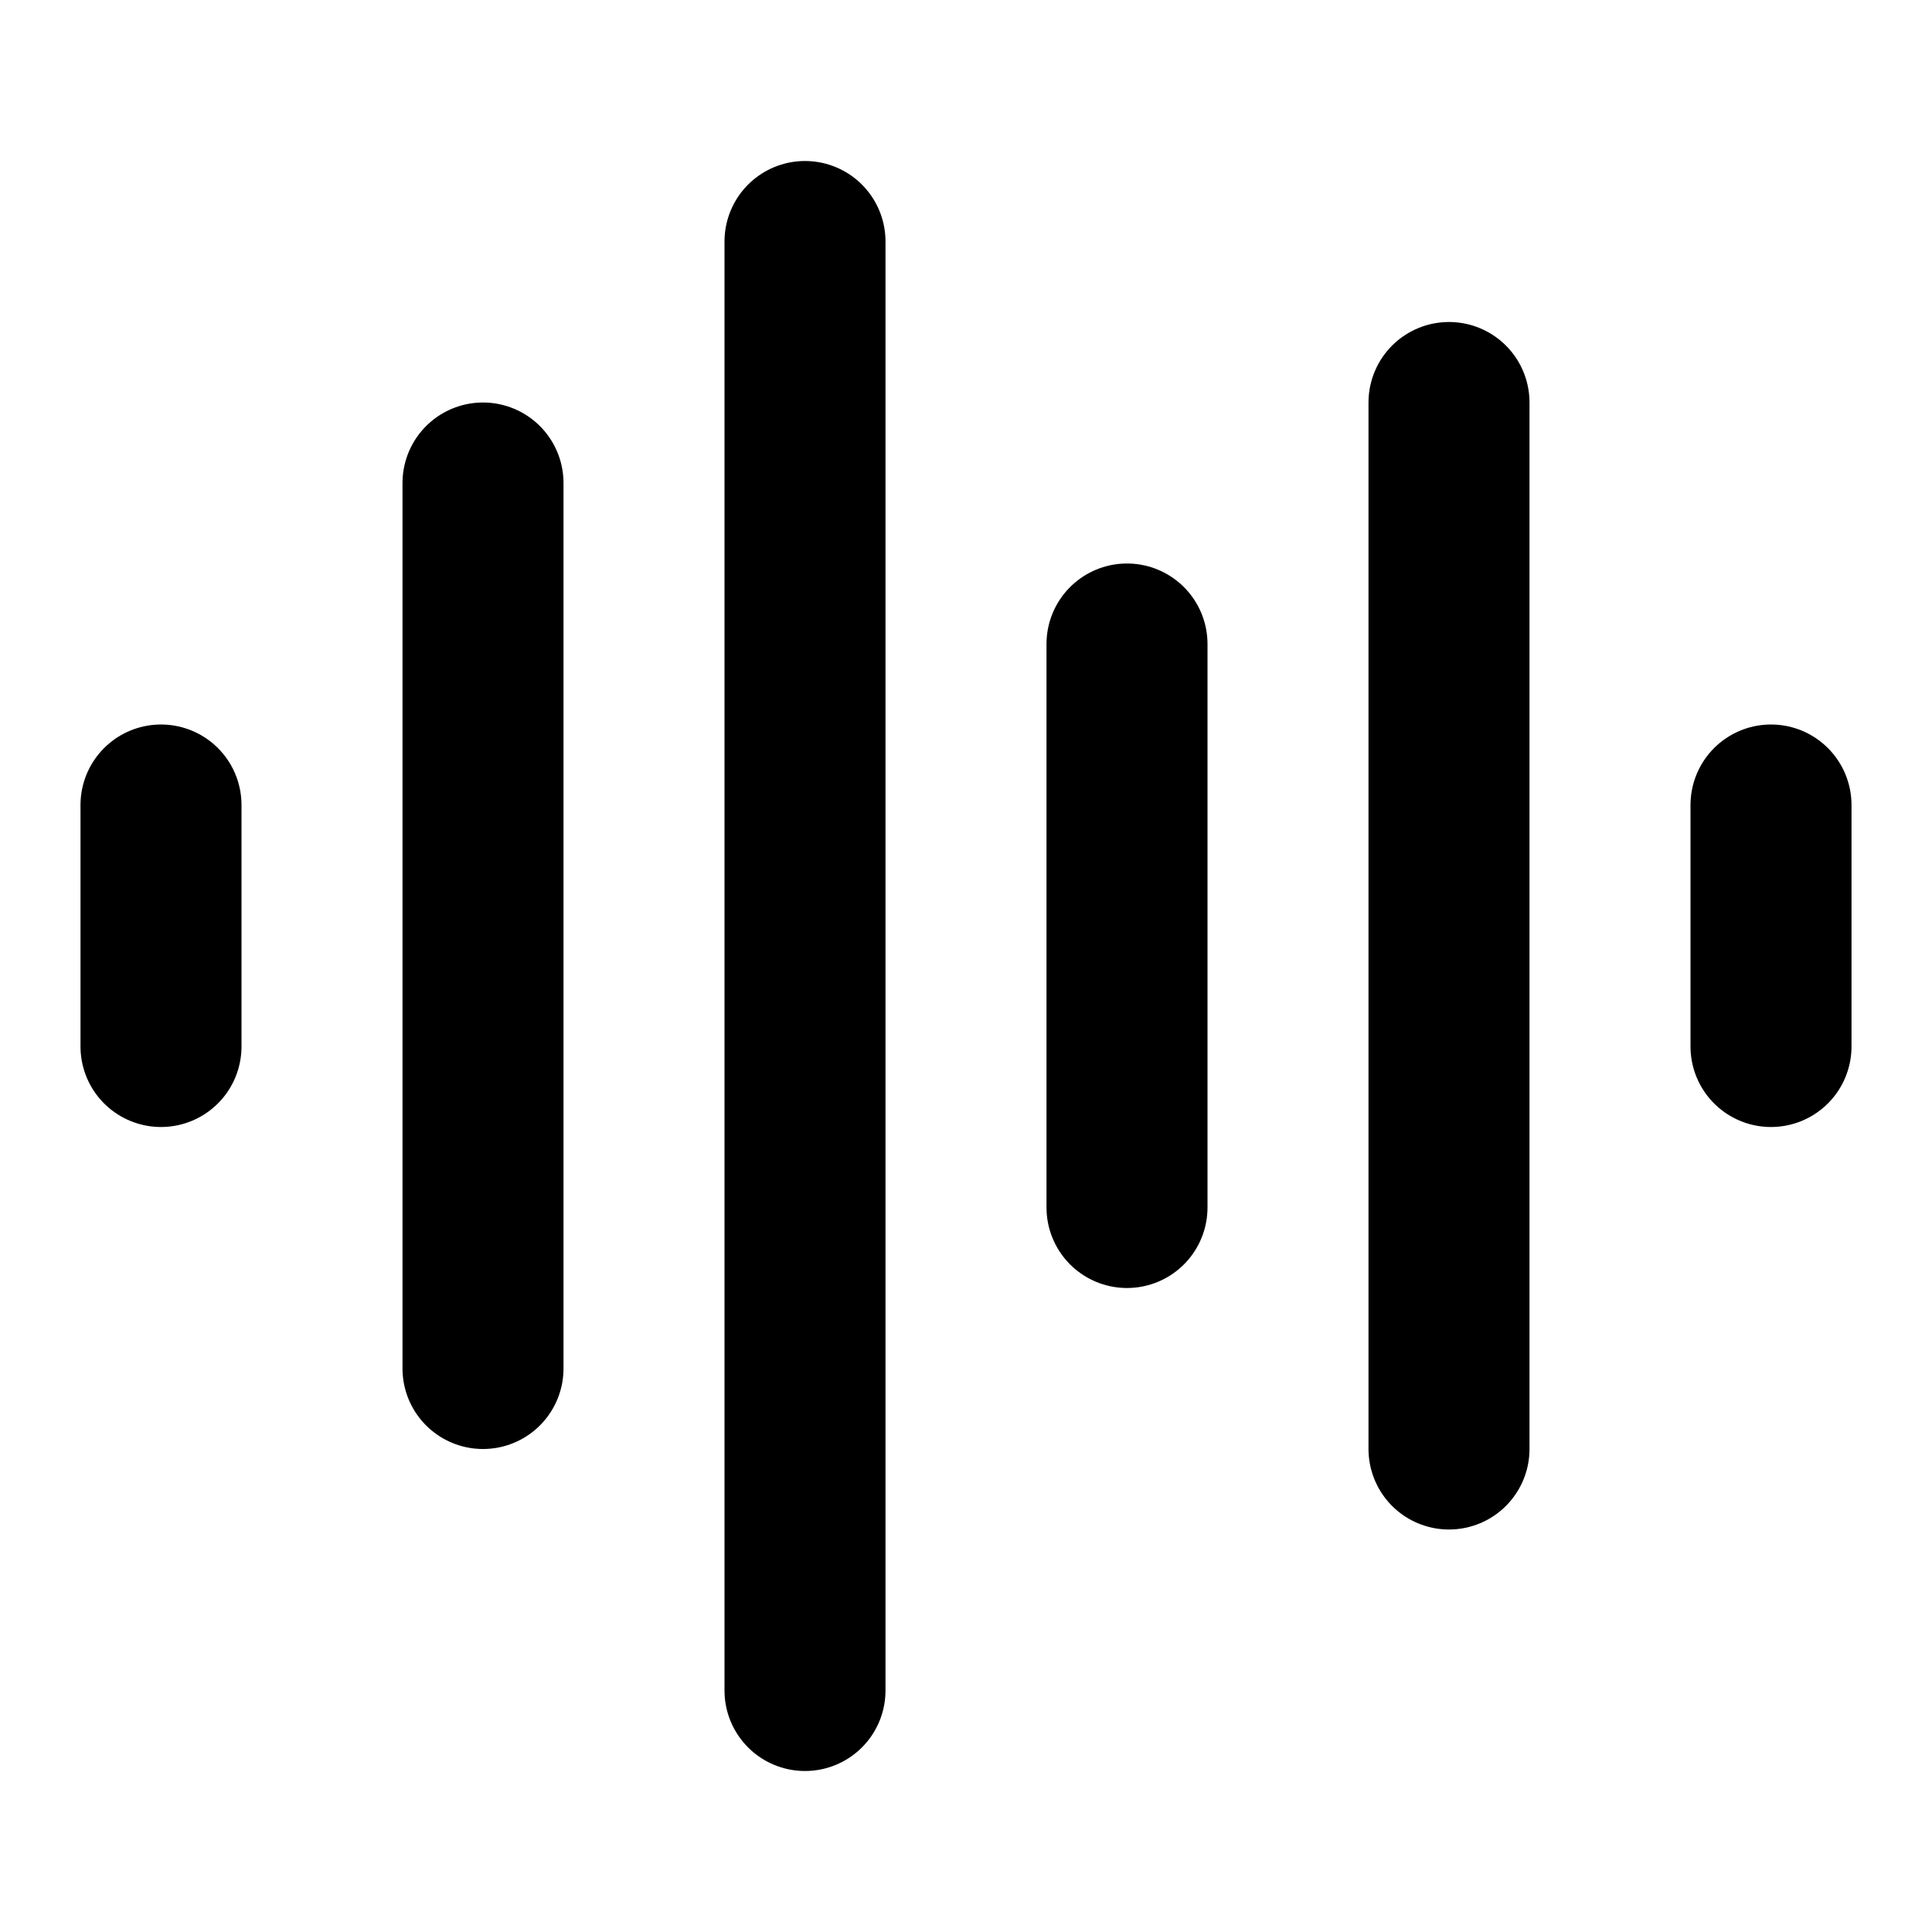
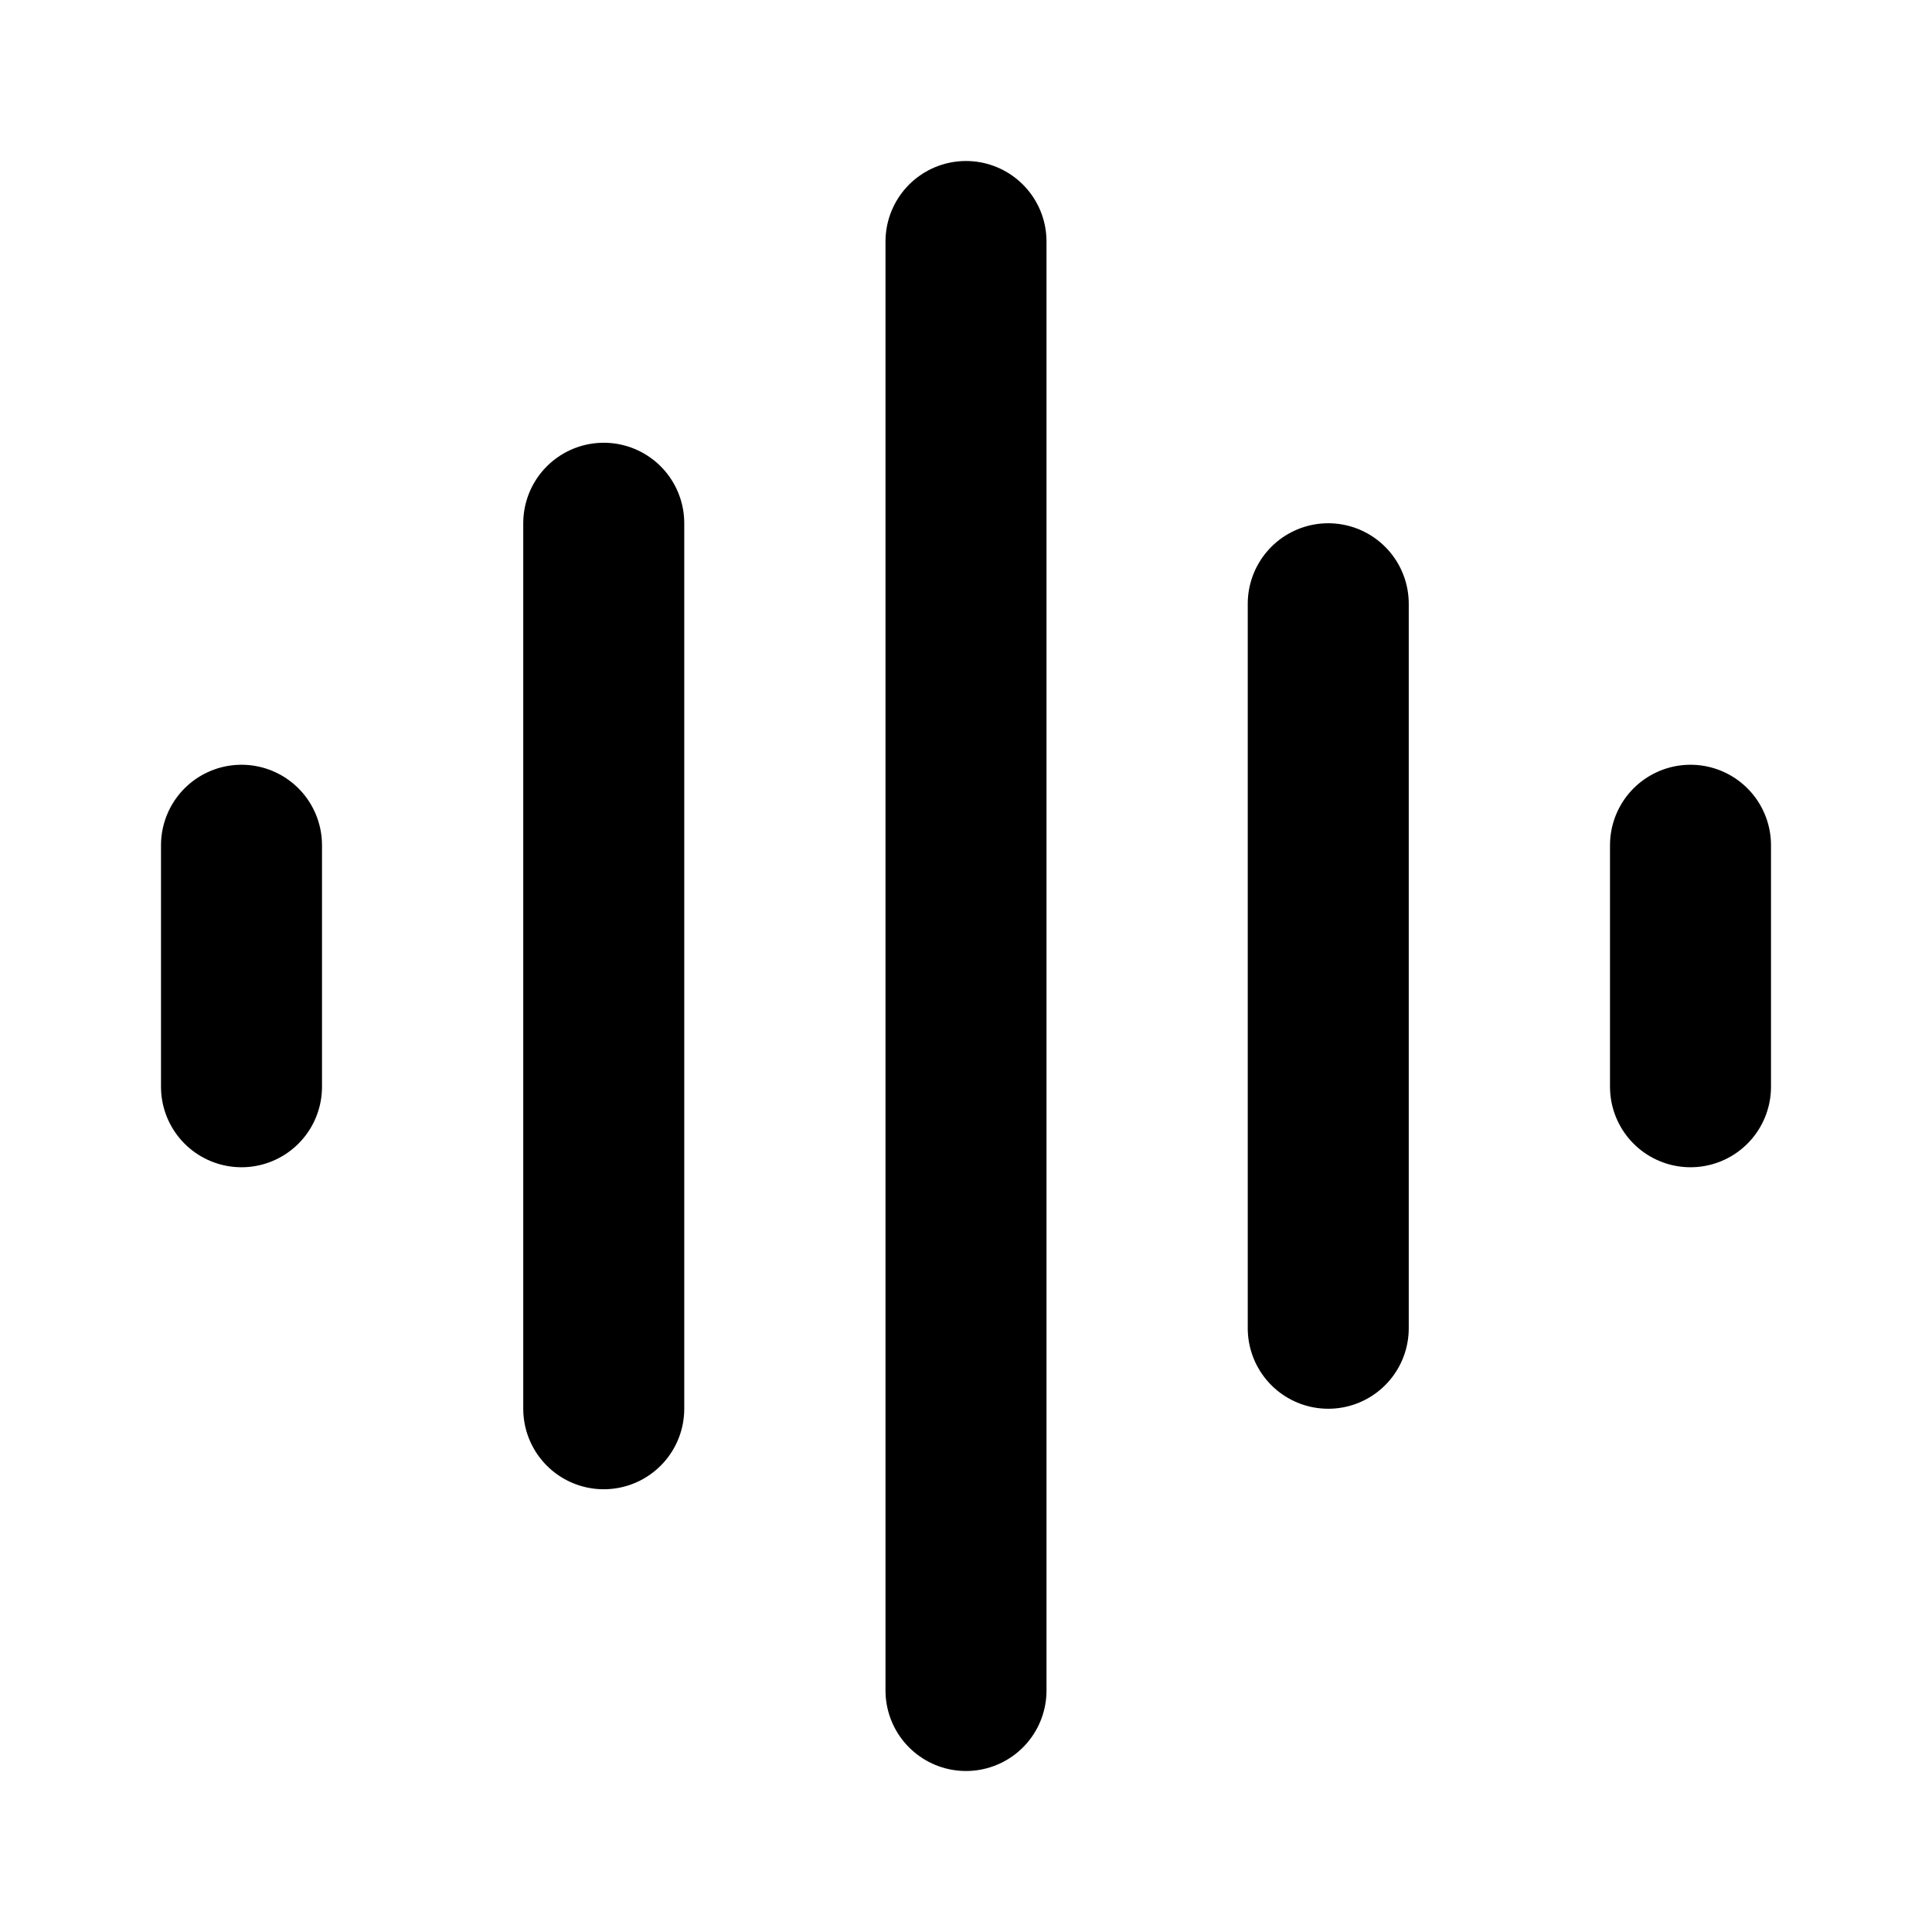
- <svg xmlns="http://www.w3.org/2000/svg" class="lucide lucide-audio-lines" width="24" height="24" viewBox="0 0 24 24" fill="none" stroke="currentColor" stroke-width="2" stroke-linecap="round" stroke-linejoin="round">
-   <path d="M2 10v3" />
-   <path d="M6 6v11" />
-   <path d="M10 3v18" />
-   <path d="M14 8v7" />
-   <path d="M18 5v13" />
-   <path d="M22 10v3" />
+ <svg xmlns="http://www.w3.org/2000/svg" width="24" height="24" viewBox="0 0 24 24" fill="none" stroke="currentColor" stroke-width="2" stroke-linecap="round" stroke-linejoin="round">
+   <path d="M3 10.5v3" />
+   <path d="M7.5 6.5v11" />
+   <path d="M12 3v18" />
+   <path d="M16.5 7.5v9" />
+   <path d="M21 10.5v3" />
</svg>
